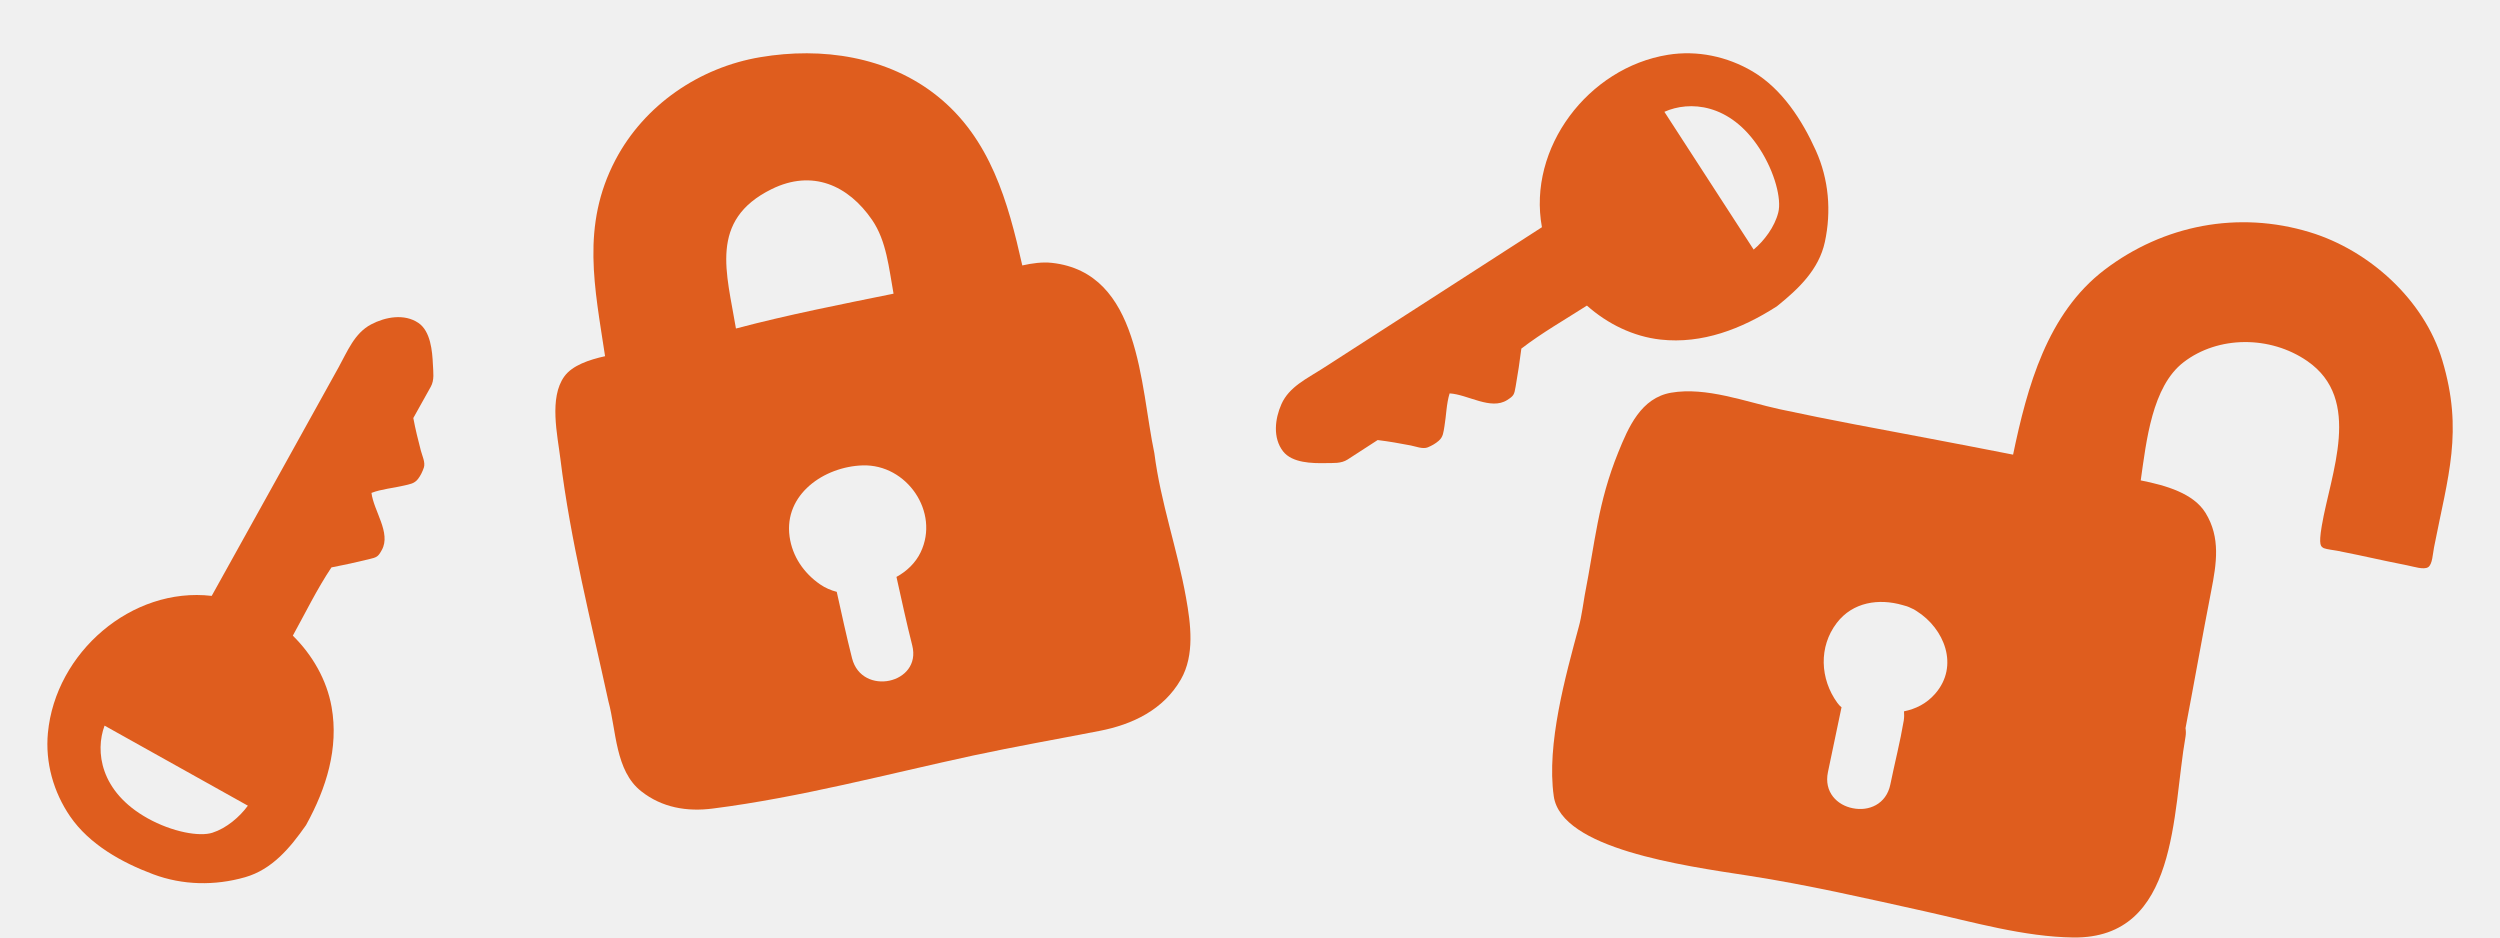
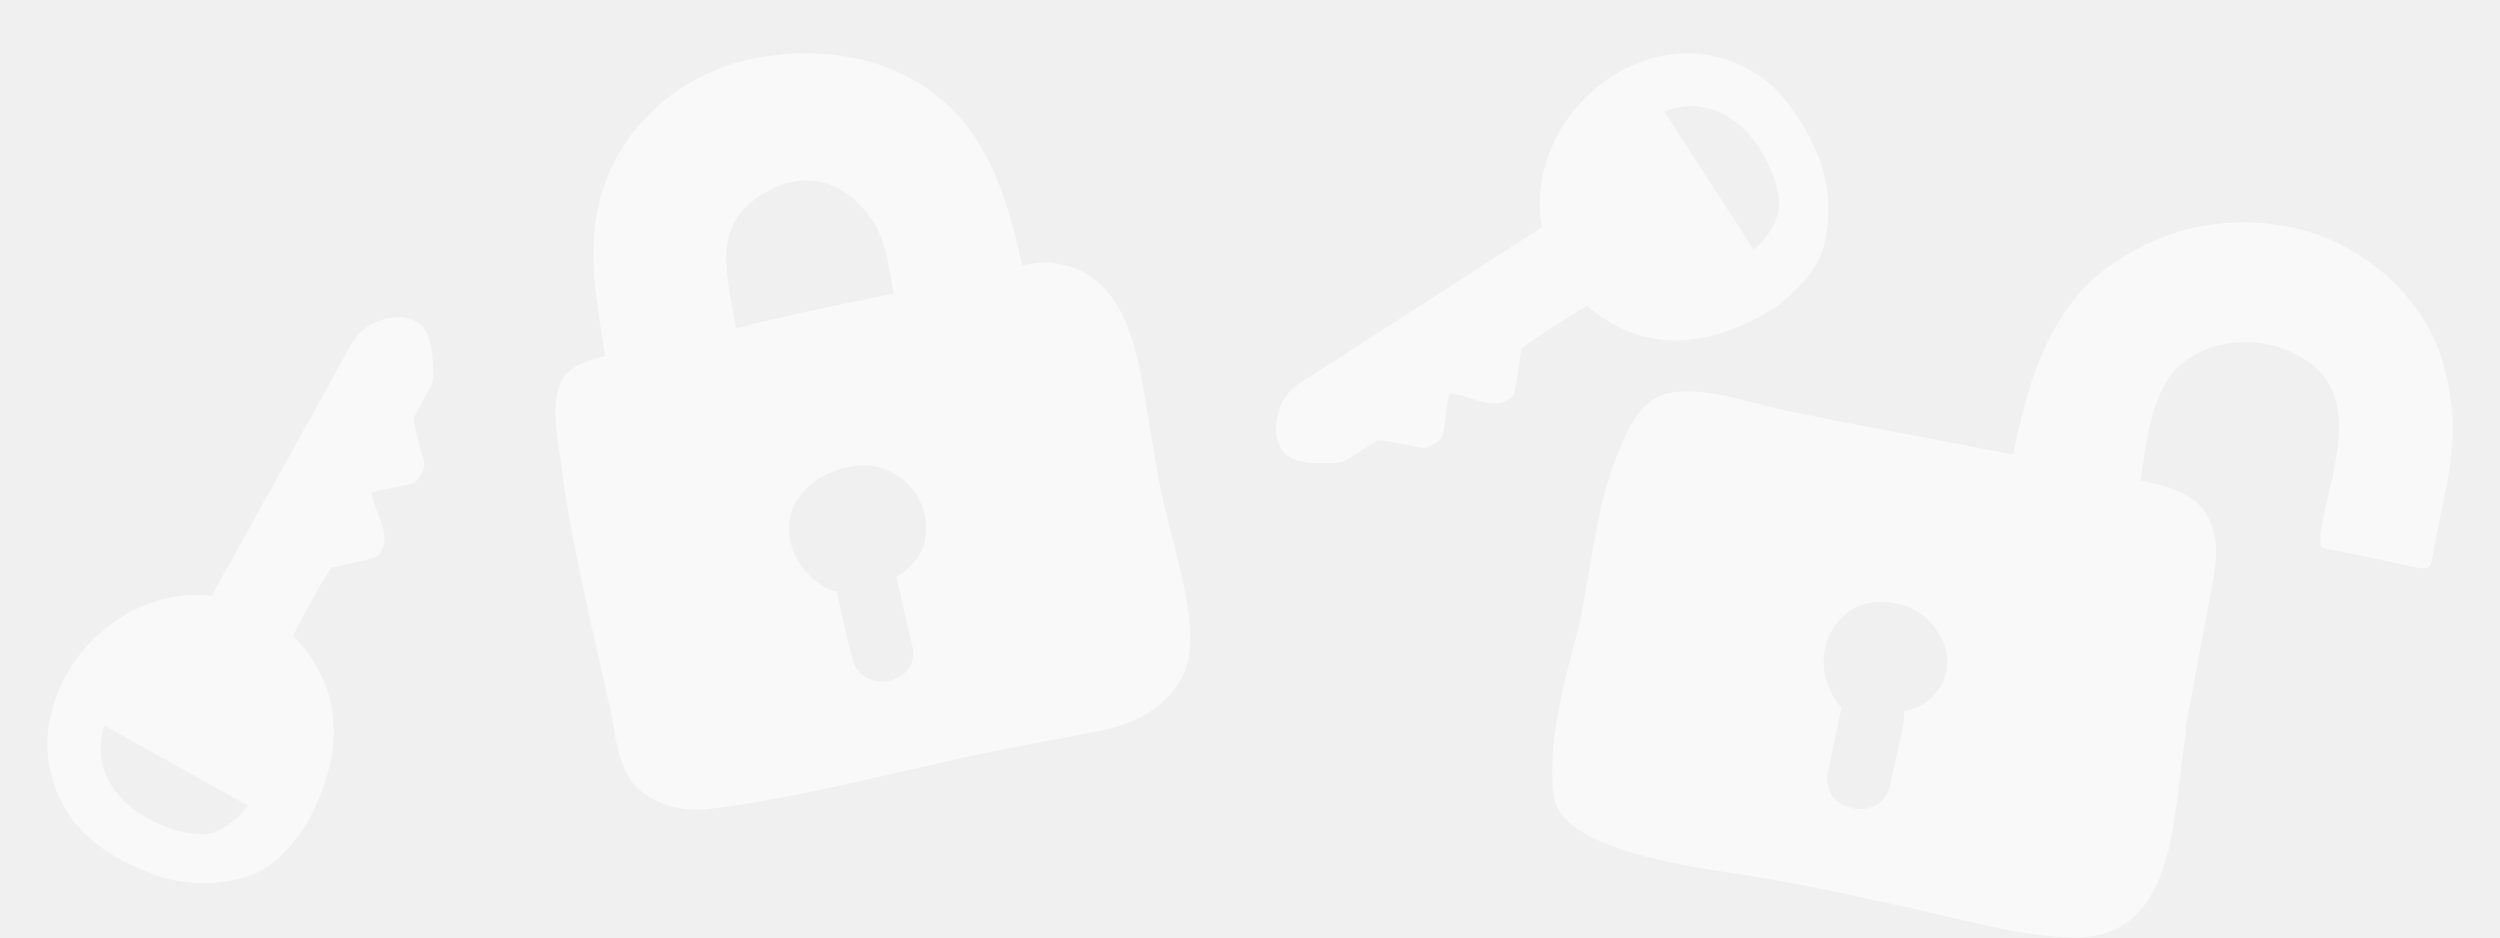
<svg xmlns="http://www.w3.org/2000/svg" version="1.1" id="Layer_1" x="0px" y="0px" width="400px" height="150px" viewBox="0 0 400 150" enable-background="new 0 0 400 150" xml:space="preserve">
-   <path fill="#DF5D1E" d="M184.7,72.526c-2.309-10.917-2.208-28.901-16.406-30.47c-1.539-0.166-3.139,0.06-4.727,0.414  c-2.29-10.204-5.109-20.296-13.582-27.09c-7.979-6.389-18.514-7.882-28.303-6.237c-9.792,1.631-18.609,7.679-23.21,16.442  c-5.545,10.557-3.299,20.495-1.661,31.408c-2.565,0.564-5.245,1.474-6.516,3.235c-2.478,3.42-1.097,9.385-0.631,13.196  c1.607,13.08,4.886,25.933,7.683,38.789c1.272,4.645,1.069,11.123,5.26,14.398c3.317,2.615,7.314,3.293,11.459,2.754  c13.894-1.766,27.93-5.518,41.625-8.48c6.725-1.441,13.461-2.621,20.198-3.934c5.354-1.031,10.285-3.414,13.058-8.254  c2.229-3.893,1.571-8.875,0.819-13.062C188.377,87.848,185.704,80.41,184.7,72.526z M147.297,88.379  c-0.811,1.684-2.21,3.025-3.863,3.926c0.819,3.66,1.598,7.322,2.522,10.953c1.566,6.166-8.067,8.207-9.628,2.064  c-0.897-3.525-1.658-7.078-2.449-10.627c-0.929-0.242-1.834-0.621-2.685-1.211c-2.593-1.803-4.419-4.451-4.86-7.621  c-0.943-6.768,5.531-11.205,11.684-11.4C145.1,74.239,150.391,81.949,147.297,88.379z M142.967,46.987  c-8.431,1.718-16.89,3.369-25.215,5.576c-1.457-8.837-4.413-17.324,5.725-22.312c6.497-3.188,12.241-0.623,16.058,4.936  C141.844,38.544,142.226,42.913,142.967,46.987z" />
-   <path fill="#DF5D1E" d="M388.507,90.746c0.686-0.459,0.73-2.109,0.939-3.172c2.23-11.438,4.732-18.529,1.32-29.932  c-2.91-9.727-11.752-17.626-21.201-20.49c-11.443-3.481-23.395-1.161-32.826,6.008c-9.189,6.994-12.385,18.732-14.646,29.583  c-4.375-0.865-8.756-1.699-13.135-2.535c-8.074-1.532-16.162-2.997-24.195-4.73c-5.414-1.173-11.773-3.622-17.391-2.644  c-4.814,0.837-6.828,5.523-8.461,9.566c-3.262,8.062-3.691,14.331-5.352,22.812c-0.154,0.773-0.502,3.486-0.947,5.051  c-2.125,7.898-5.191,18.822-4.01,27.129c1.195,8.404,20.586,11.092,31.176,12.719c9.514,1.477,18.85,3.631,28.248,5.713  c7.65,1.703,15.811,4.072,23.705,4.174c16.875,0.199,15.803-20.043,17.955-32.15c0.082-0.49,0.062-0.928-0.002-1.342  c1.396-7.311,2.678-14.629,4.104-21.934c0.854-4.389,1.539-8.545-0.91-12.52c-1.92-3.104-6.275-4.381-10.361-5.189  c0.9-6.288,1.803-15.009,6.846-18.9c5.521-4.26,13.871-4.296,19.812-0.187c8.893,6.15,3.725,17.95,2.307,26.373  c-0.539,3.203-0.129,3.281,0.322,3.557c0.562,0.209,1.525,0.293,2.129,0.412c5.191,1.025,6.045,1.312,11.223,2.336  C386.216,90.664,387.817,91.205,388.507,90.746z M293.88,99.672c2.574-3.369,6.758-3.957,10.545-2.857  c0.436,0.109,0.889,0.238,1.34,0.475c0.328,0.127,0.627,0.291,0.9,0.486c4.43,2.785,6.842,8.76,2.973,13.207  c-1.393,1.611-3.137,2.451-4.996,2.83c0.031,0.465,0.039,0.943-0.039,1.465c-0.578,3.436-1.449,6.814-2.146,10.225  c-0.654,3.211-3.49,4.334-6.002,3.816c-2.502-0.473-4.656-2.58-3.984-5.787c0.715-3.408,1.43-6.816,2.143-10.227  c0.008-0.039,0.037-0.072,0.043-0.115c-0.266-0.217-0.488-0.467-0.682-0.732C291.198,108.627,290.97,103.477,293.88,99.672z" />
-   <g>
-     <path fill="#DF5D1E" stroke="#DF5D1E" stroke-width="0" stroke-linecap="round" stroke-linejoin="round" d="M280.426,11.436   c-4.061-2.404-8.872-3.422-13.557-2.668c-12.756,2.057-22.486,14.902-20.161,27.587c-11.708,7.583-23.456,15.093-35.17,22.659   c-2.423,1.562-5.277,2.872-6.509,5.647c-1.037,2.335-1.412,5.391,0.26,7.55c1.452,1.873,4.664,1.93,6.797,1.886   c1.231-0.027,2.484,0.103,3.534-0.577l4.804-3.111c1.777,0.213,3.542,0.527,5.302,0.866c0.78,0.15,1.934,0.626,2.726,0.298   c0.636-0.266,1.229-0.595,1.753-1.056c0.722-0.635,0.739-1.357,0.905-2.304c0.287-1.648,0.318-3.678,0.83-5.269   c2.907,0.164,6.585,2.733,9.207,1.063c1.066-0.679,1.13-0.848,1.354-2.158c0.353-2.019,0.664-4.042,0.916-6.075   c3.311-2.541,6.98-4.63,10.489-6.88c3.303,2.935,7.424,4.957,11.785,5.439c6.654,0.739,12.956-1.711,18.479-5.241   c0.039-0.015,0.074-0.038,0.109-0.066c0.039-0.023,0.07-0.052,0.099-0.079c3.385-2.725,6.646-5.812,7.599-10.227   c1.062-4.917,0.629-10.026-1.432-14.612C288.351,19.231,285.125,14.225,280.426,11.436z M281.532,23.776   c2.467,3.805,3.534,8.117,2.992,10.223c-0.573,2.287-2.228,4.501-3.941,5.934c-2.912-4.496-11.371-17.55-14.282-22.042   C270.278,16.107,276.793,16.462,281.532,23.776z" />
+   <path opacity="0.6" fill="#FFFFFF" d="M184.7,72.526c-2.309-10.917-2.208-28.901-16.406-30.47c-1.539-0.166-3.139,0.06-4.727,0.414  c-2.29-10.204-5.109-20.296-13.582-27.09c-7.979-6.389-18.514-7.882-28.303-6.237c-9.792,1.631-18.609,7.679-23.21,16.442  c-5.545,10.557-3.299,20.495-1.661,31.408c-2.565,0.564-5.245,1.474-6.516,3.235c-2.478,3.42-1.097,9.385-0.631,13.196  c1.607,13.08,4.886,25.934,7.683,38.789c1.272,4.645,1.069,11.123,5.26,14.398c3.317,2.615,7.314,3.293,11.459,2.754  c13.894-1.766,27.93-5.518,41.625-8.48c6.725-1.441,13.461-2.621,20.198-3.934c5.354-1.031,10.285-3.414,13.058-8.254  c2.229-3.893,1.571-8.875,0.819-13.062C188.377,87.848,185.704,80.41,184.7,72.526z M147.297,88.379  c-0.811,1.684-2.21,3.025-3.863,3.926c0.819,3.66,1.598,7.322,2.522,10.953c1.566,6.166-8.067,8.207-9.628,2.064  c-0.897-3.525-1.658-7.078-2.449-10.627c-0.929-0.242-1.834-0.621-2.685-1.211c-2.593-1.803-4.419-4.451-4.86-7.621  c-0.943-6.768,5.531-11.205,11.684-11.4C145.1,74.239,150.391,81.949,147.297,88.379z M142.967,46.987  c-8.431,1.718-16.89,3.369-25.215,5.576c-1.457-8.837-4.413-17.324,5.725-22.312c6.497-3.188,12.241-0.623,16.058,4.936  C141.844,38.544,142.226,42.913,142.967,46.987z" />
+   <path opacity="0.6" fill="#FFFFFF" d="M388.507,90.746c0.687-0.459,0.729-2.109,0.938-3.172c2.23-11.438,4.732-18.529,1.32-29.932  c-2.91-9.727-11.752-17.626-21.201-20.49c-11.442-3.481-23.395-1.161-32.825,6.008c-9.189,6.994-12.386,18.732-14.646,29.583  c-4.375-0.865-8.756-1.699-13.135-2.535c-8.074-1.532-16.162-2.997-24.194-4.73c-5.414-1.173-11.773-3.622-17.392-2.644  c-4.813,0.837-6.828,5.523-8.461,9.566c-3.263,8.062-3.69,14.331-5.353,22.812c-0.154,0.772-0.502,3.486-0.947,5.052  c-2.125,7.897-5.19,18.821-4.01,27.129c1.195,8.403,20.586,11.092,31.176,12.719c9.515,1.477,18.851,3.631,28.248,5.713  c7.65,1.703,15.812,4.072,23.705,4.174c16.875,0.199,15.804-20.043,17.955-32.15c0.082-0.49,0.062-0.928-0.002-1.342  c1.396-7.311,2.678-14.629,4.104-21.934c0.854-4.389,1.539-8.545-0.91-12.521c-1.92-3.104-6.274-4.381-10.36-5.188  c0.899-6.288,1.803-15.009,6.846-18.9c5.521-4.26,13.871-4.296,19.812-0.187c8.894,6.15,3.726,17.951,2.308,26.373  c-0.539,3.203-0.129,3.281,0.321,3.558c0.562,0.209,1.525,0.293,2.13,0.412c5.19,1.024,6.045,1.312,11.223,2.336  C386.216,90.664,387.816,91.205,388.507,90.746z M293.88,99.672c2.574-3.369,6.759-3.957,10.545-2.857  c0.437,0.109,0.89,0.238,1.341,0.476c0.327,0.127,0.627,0.291,0.899,0.485c4.43,2.785,6.842,8.761,2.974,13.207  c-1.394,1.611-3.138,2.451-4.996,2.83c0.03,0.465,0.039,0.943-0.039,1.465c-0.578,3.437-1.449,6.814-2.146,10.226  c-0.654,3.211-3.49,4.334-6.002,3.815c-2.502-0.473-4.656-2.579-3.984-5.786c0.715-3.408,1.43-6.816,2.144-10.228  c0.008-0.039,0.036-0.072,0.043-0.115c-0.267-0.217-0.488-0.467-0.683-0.731C291.198,108.627,290.97,103.477,293.88,99.672z" />
+   <g opacity="0.6">
+     <path fill="#FFFFFF" d="M280.426,11.436c-4.061-2.404-8.872-3.422-13.557-2.668c-12.756,2.057-22.486,14.902-20.161,27.587   c-11.708,7.583-23.456,15.093-35.17,22.659c-2.423,1.562-5.277,2.872-6.509,5.647c-1.037,2.335-1.412,5.391,0.26,7.55   c1.452,1.873,4.664,1.93,6.797,1.886c1.23-0.027,2.484,0.103,3.534-0.577l4.804-3.111c1.777,0.213,3.542,0.527,5.303,0.866   c0.779,0.15,1.934,0.626,2.726,0.298c0.636-0.266,1.229-0.595,1.753-1.056c0.722-0.635,0.738-1.357,0.904-2.304   c0.287-1.648,0.318-3.678,0.83-5.269c2.908,0.164,6.586,2.733,9.207,1.063c1.066-0.679,1.131-0.848,1.354-2.158   c0.353-2.019,0.664-4.042,0.916-6.075c3.312-2.541,6.979-4.63,10.489-6.88c3.303,2.935,7.424,4.957,11.785,5.439   c6.653,0.739,12.955-1.711,18.479-5.241c0.039-0.015,0.074-0.038,0.109-0.066c0.039-0.023,0.07-0.052,0.099-0.079   c3.386-2.725,6.646-5.812,7.599-10.228c1.062-4.917,0.629-10.026-1.432-14.612C288.352,19.231,285.125,14.225,280.426,11.436z    M281.532,23.776c2.467,3.805,3.534,8.117,2.991,10.223c-0.572,2.287-2.228,4.501-3.94,5.934   c-2.912-4.496-11.371-17.55-14.282-22.042C270.277,16.107,276.793,16.462,281.532,23.776z" />
  </g>
-   <g>
-     <path fill="#DF5D1E" stroke="#DF5D1E" stroke-width="0" stroke-linecap="round" stroke-linejoin="round" d="M24.523,139.886   c4.709,1.758,9.837,1.856,14.673,0.474c4.343-1.239,7.21-4.696,9.708-8.254c0.024-0.03,0.052-0.062,0.071-0.102   c0.027-0.037,0.046-0.074,0.059-0.113c3.162-5.744,5.194-12.192,4.02-18.784c-0.768-4.319-3.055-8.3-6.2-11.402   c2.015-3.649,3.86-7.448,6.178-10.919c2.014-0.385,4.011-0.827,6.002-1.312c1.294-0.311,1.458-0.385,2.066-1.493   c1.494-2.724-1.311-6.228-1.664-9.116c1.554-0.616,3.576-0.78,5.203-1.175c0.933-0.228,1.652-0.291,2.239-1.053   c0.426-0.554,0.715-1.167,0.938-1.818c0.277-0.813-0.275-1.933-0.474-2.701c-0.453-1.733-0.884-3.475-1.212-5.233l2.79-4.998   c0.61-1.092,0.397-2.333,0.345-3.564c-0.095-2.132-0.362-5.332-2.327-6.659c-2.264-1.526-5.289-0.952-7.551,0.236   c-2.688,1.411-3.807,4.344-5.208,6.864c-6.782,12.183-13.507,24.398-20.307,36.577c-12.809-1.488-24.99,9.062-26.207,21.926   c-0.446,4.724,0.885,9.457,3.551,13.352C14.306,135.125,19.512,138.017,24.523,139.886z M16.73,116.101   c4.672,2.61,18.253,10.197,22.93,12.809c-1.318,1.804-3.419,3.601-5.662,4.323c-2.066,0.677-6.439-0.106-10.397-2.317   C15.992,126.665,15.21,120.188,16.73,116.101z" />
+   <g opacity="0.6">
+     <path fill="#FFFFFF" d="M24.523,139.886c4.709,1.759,9.837,1.856,14.673,0.474c4.343-1.238,7.21-4.695,9.708-8.254   c0.024-0.029,0.052-0.062,0.071-0.102c0.027-0.037,0.046-0.074,0.059-0.113c3.162-5.744,5.194-12.191,4.02-18.783   c-0.768-4.319-3.055-8.301-6.2-11.402c2.015-3.648,3.86-7.448,6.178-10.919c2.014-0.386,4.011-0.827,6.002-1.312   c1.294-0.312,1.458-0.386,2.066-1.494c1.494-2.724-1.311-6.228-1.664-9.115c1.554-0.616,3.576-0.78,5.203-1.176   c0.933-0.228,1.652-0.291,2.239-1.053c0.426-0.554,0.715-1.167,0.938-1.818c0.277-0.813-0.275-1.933-0.474-2.701   c-0.453-1.733-0.884-3.475-1.212-5.233l2.79-4.998c0.61-1.092,0.397-2.333,0.345-3.564c-0.095-2.132-0.362-5.332-2.327-6.659   c-2.264-1.526-5.289-0.952-7.551,0.236c-2.688,1.411-3.807,4.344-5.208,6.864c-6.782,12.183-13.507,24.398-20.307,36.577   c-12.809-1.487-24.99,9.062-26.207,21.927c-0.446,4.724,0.885,9.457,3.551,13.352C14.306,135.125,19.512,138.018,24.523,139.886z    M16.73,116.102c4.672,2.609,18.253,10.196,22.93,12.809c-1.318,1.804-3.419,3.601-5.662,4.322   c-2.066,0.678-6.439-0.105-10.397-2.316C15.992,126.665,15.21,120.188,16.73,116.102z" />
  </g>
</svg>
